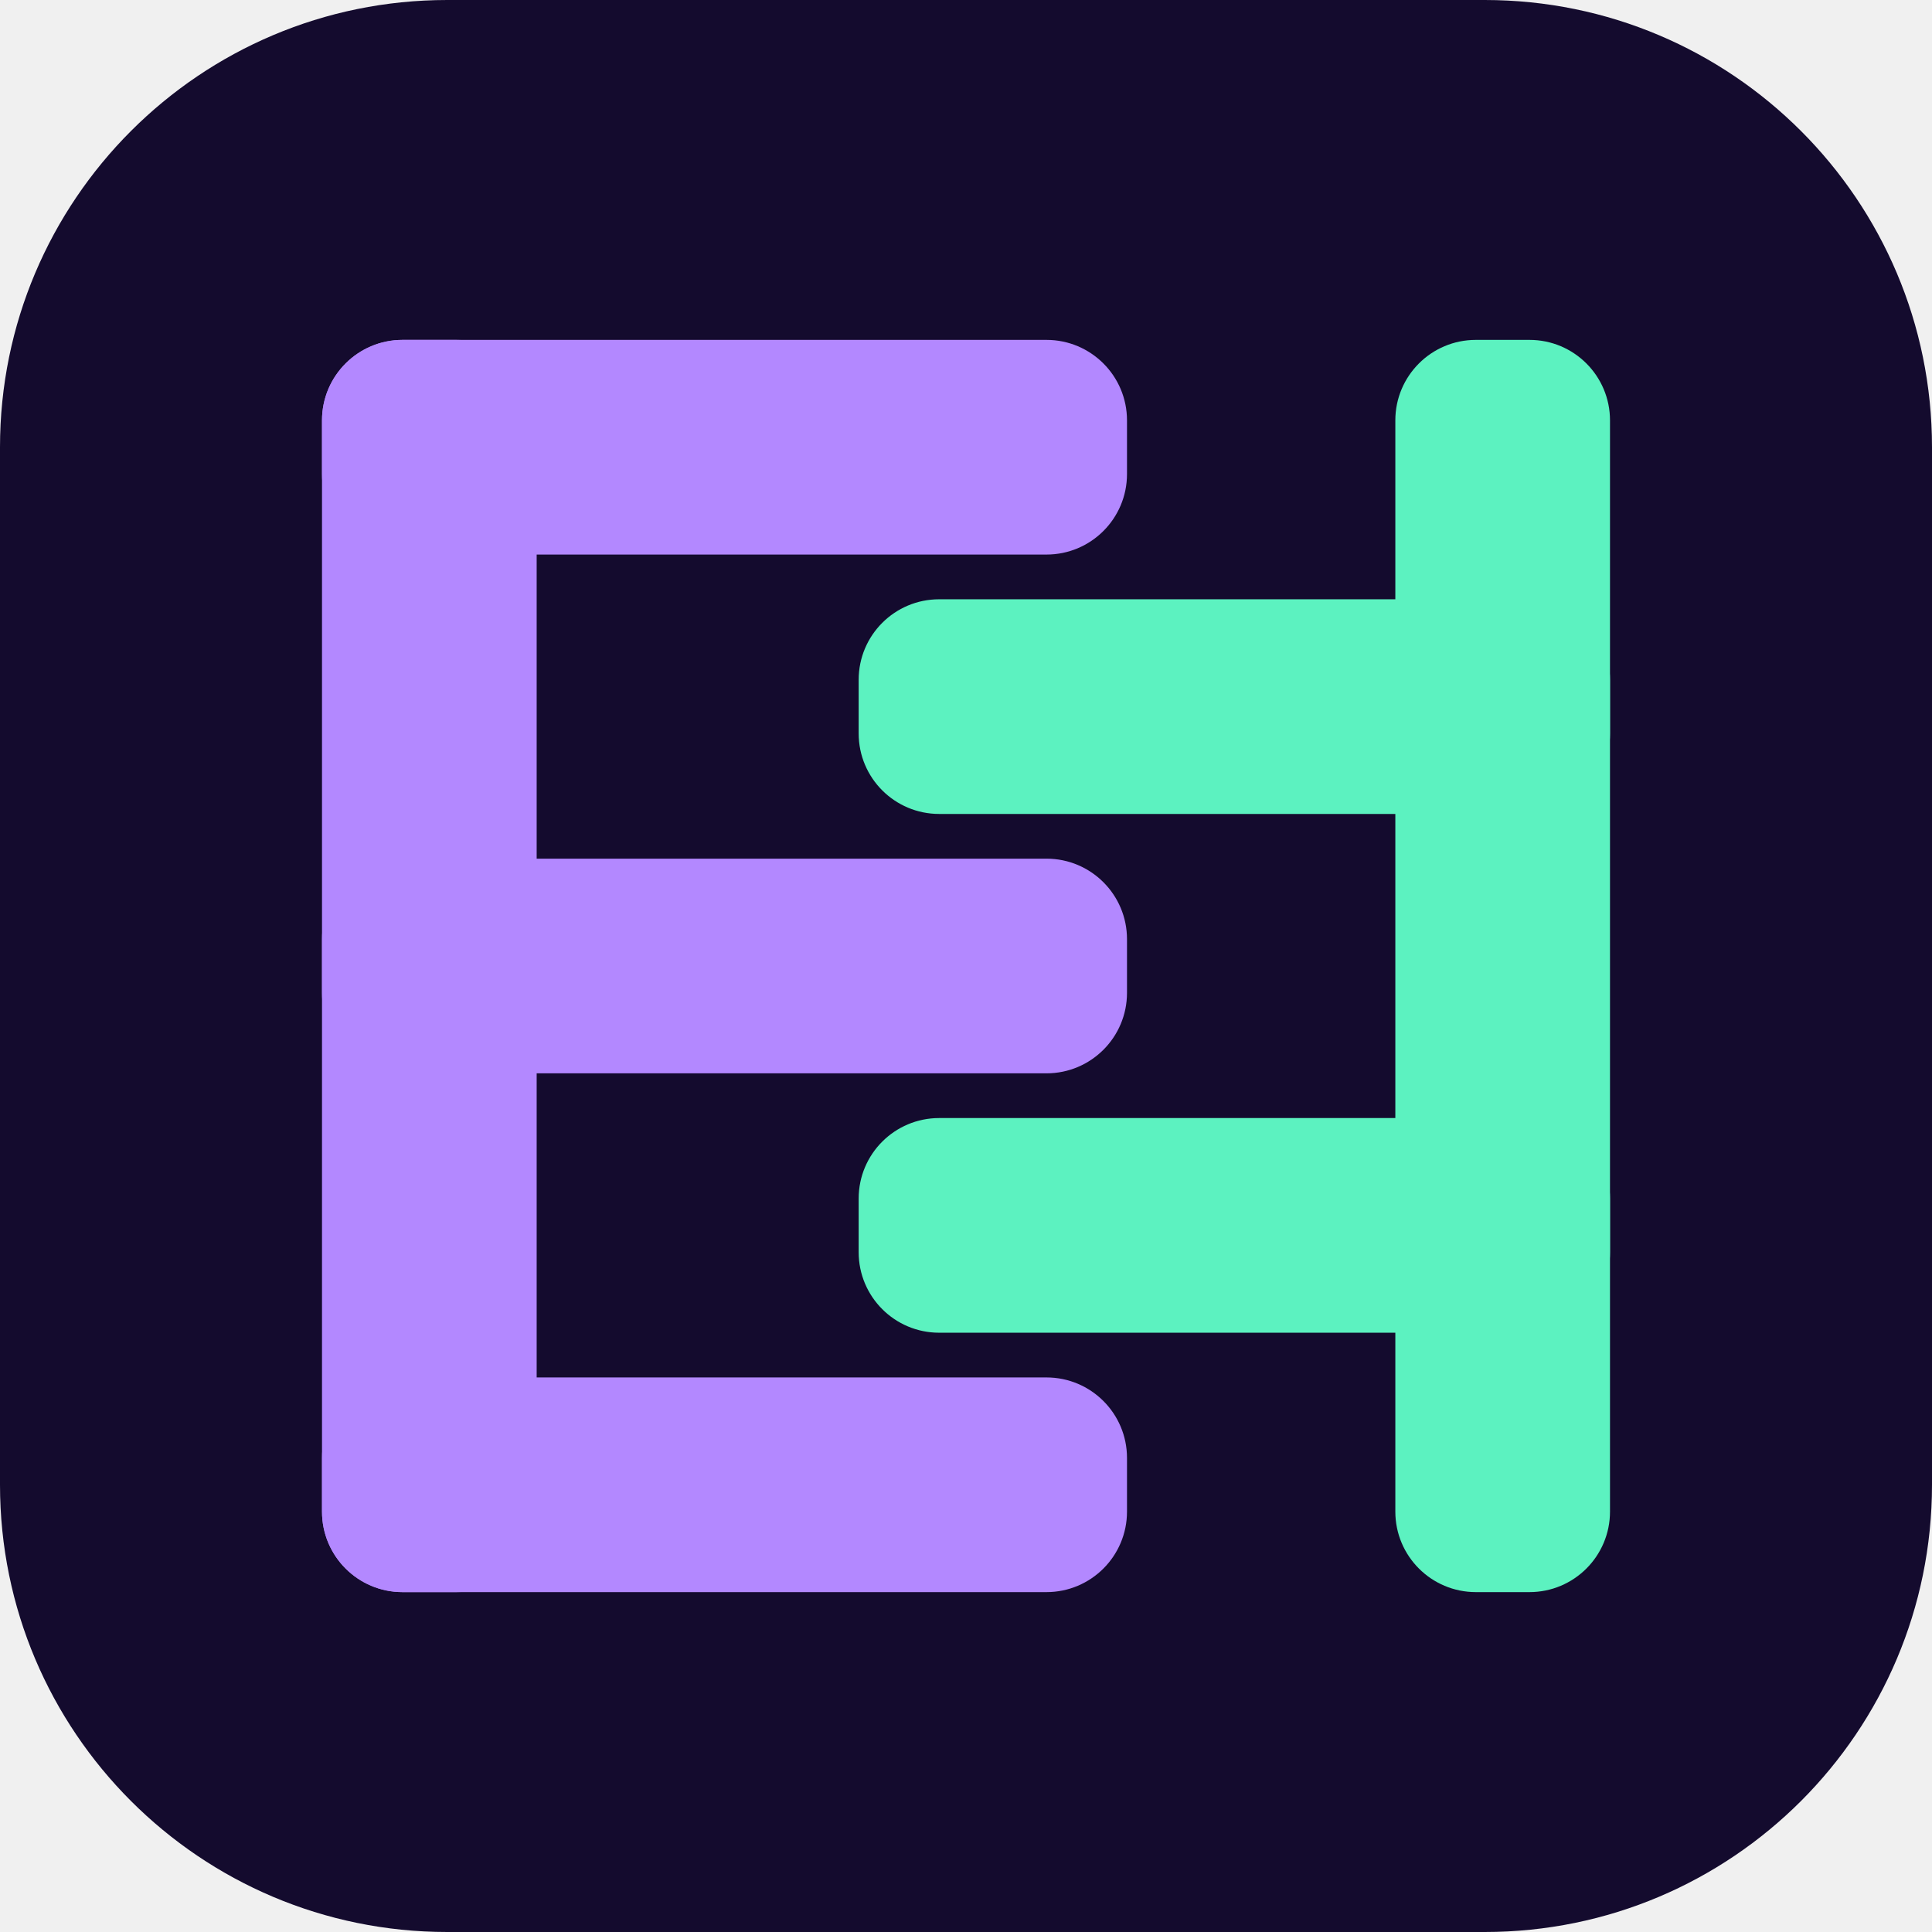
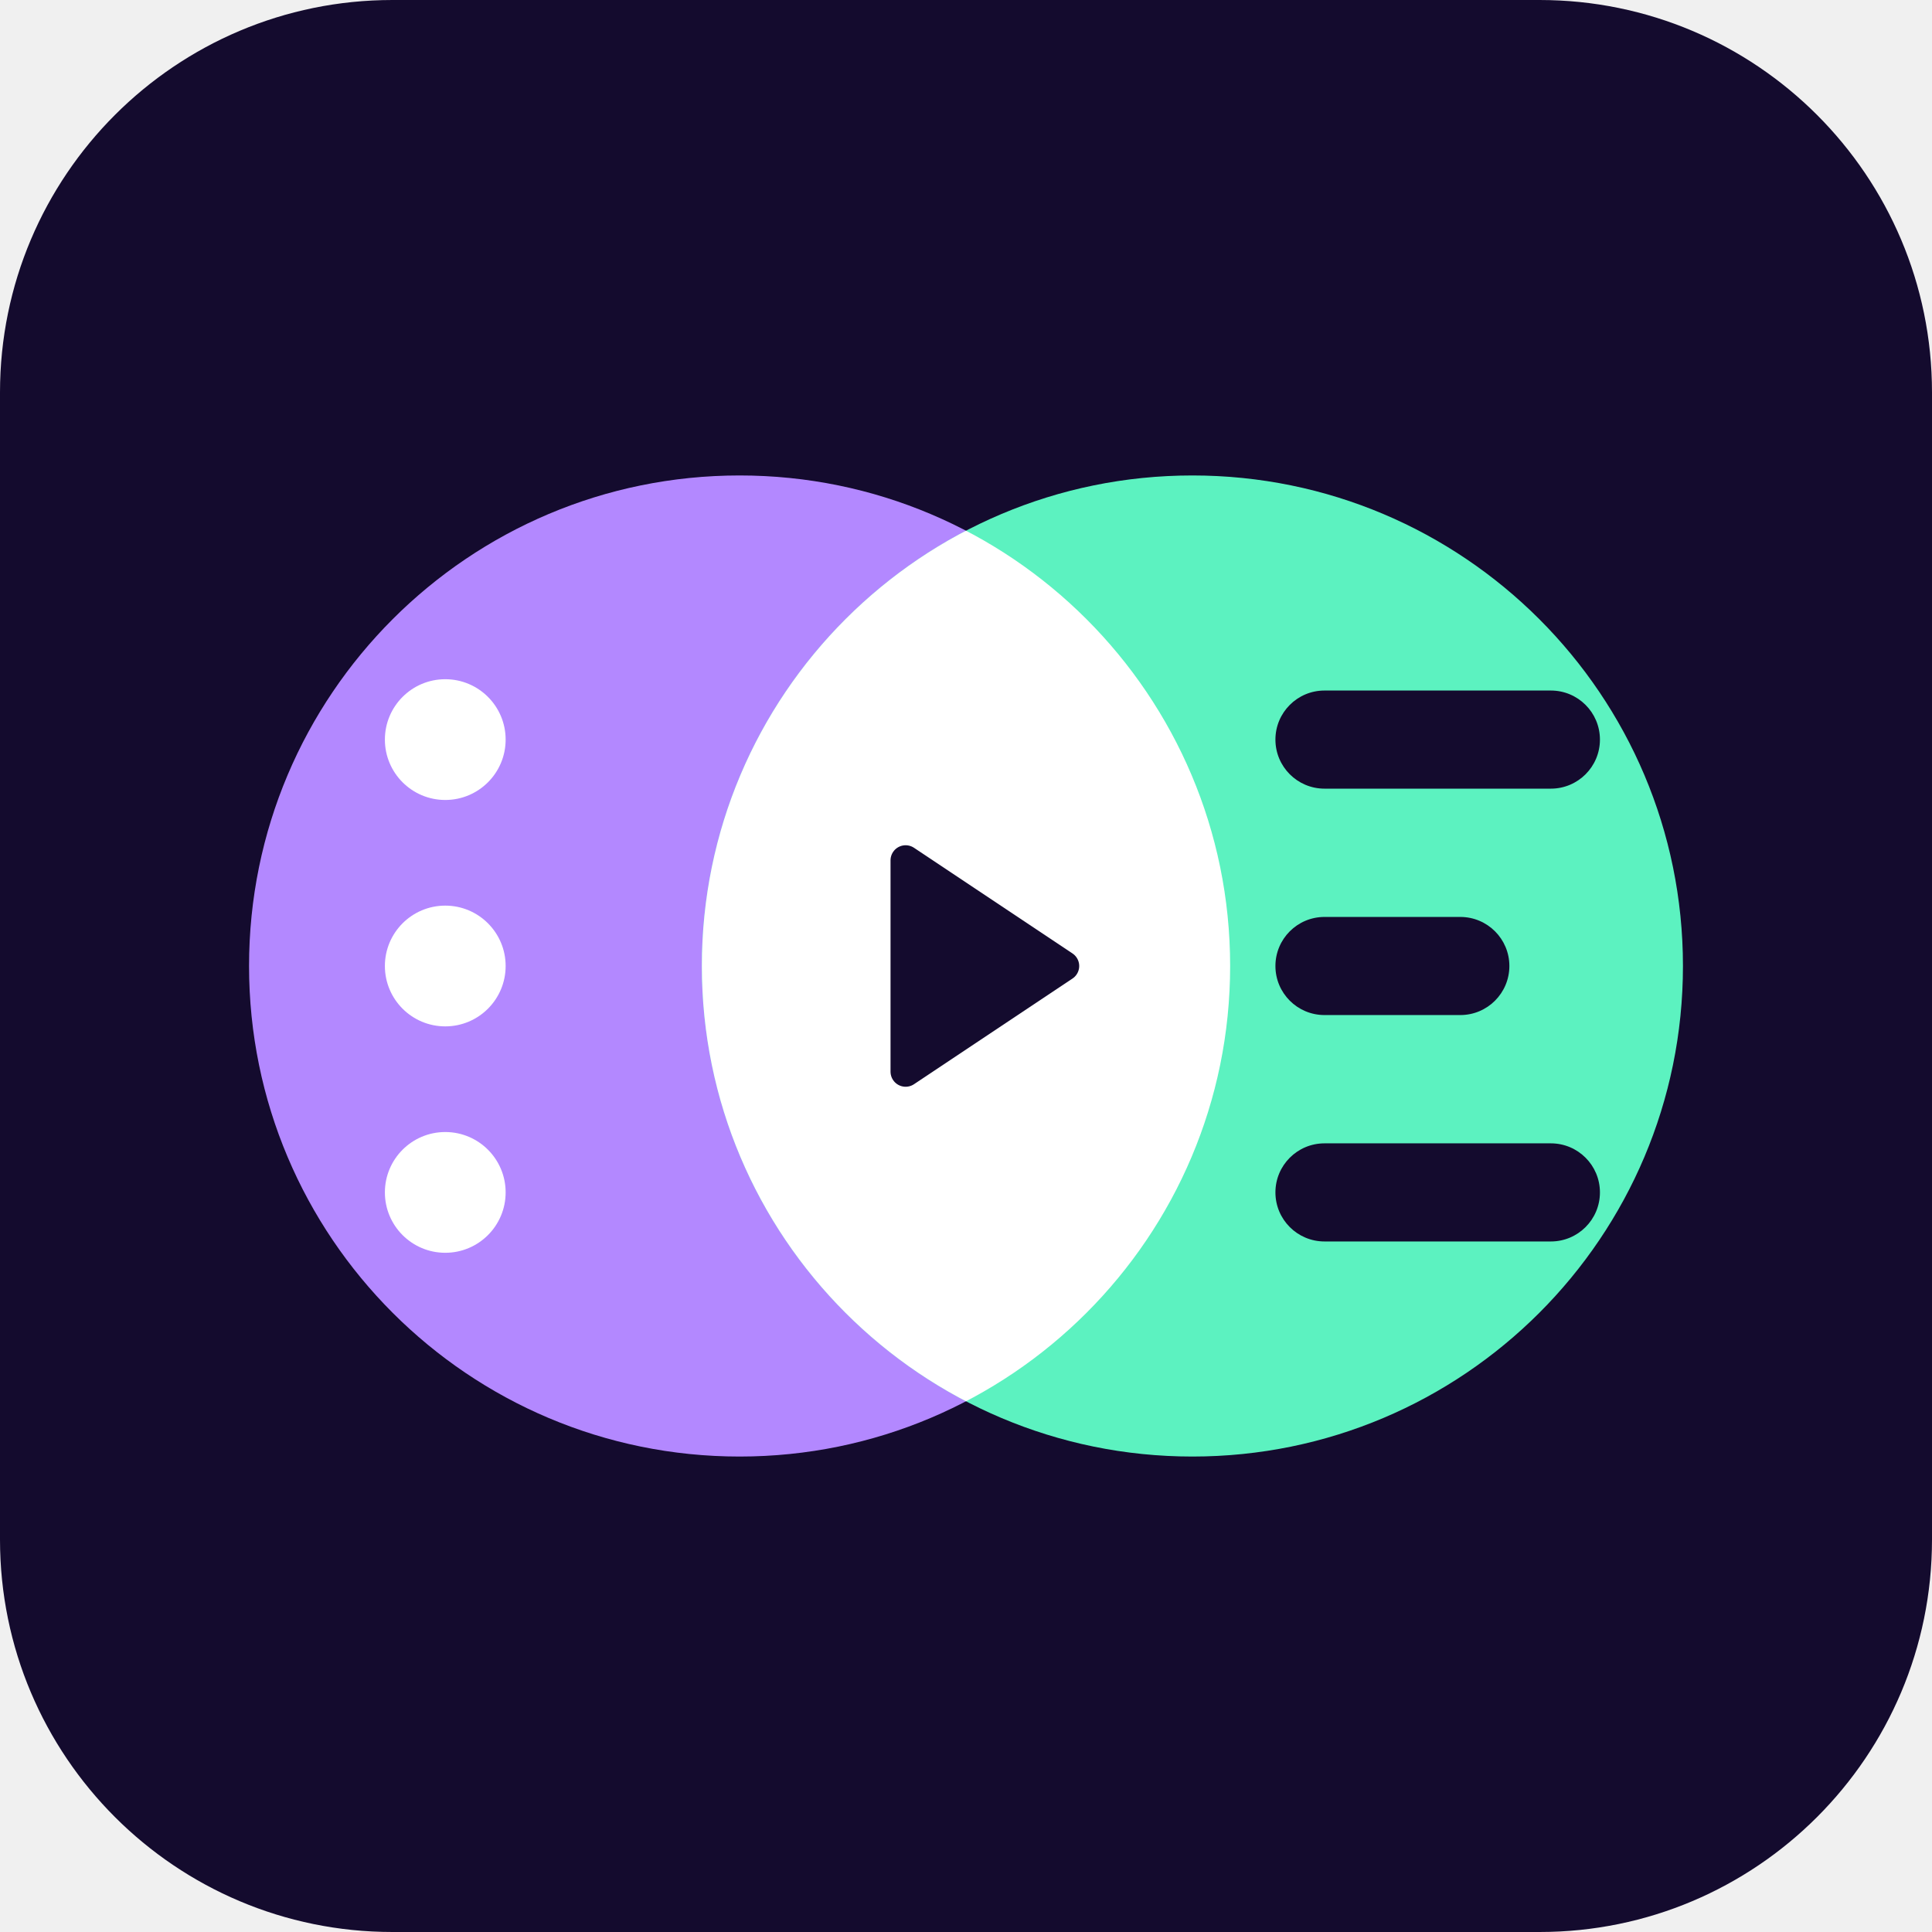
- <svg xmlns="http://www.w3.org/2000/svg" width="512" height="512" viewBox="0 0 216 216">
+ <svg xmlns="http://www.w3.org/2000/svg" width="512" height="512" viewBox="0 0 512 512">
  <defs>
-     <clipPath id="sq">
-       <rect width="216" height="216" rx="50" />
+     <clipPath id="l">
+       <circle cx="196" cy="256" r="130" />
    </clipPath>
  </defs>
-   <g clip-path="url(#sq)">
-     <rect width="216" height="216" fill="#140B2E" />
-     <g fill="#B388FF">
-       <rect x="36" y="38" width="24" height="140" rx="9" />
-       <rect x="36" y="38" width="90" height="24" rx="9" />
-       <rect x="36" y="96" width="90" height="24" rx="9" />
-       <rect x="36" y="154" width="90" height="24" rx="9" />
-     </g>
-     <g fill="#5CF2C0">
-       <rect x="156" y="38" width="24" height="140" rx="9" />
-       <rect x="96" y="67" width="84" height="24" rx="9" />
-       <rect x="96" y="125" width="84" height="24" rx="9" />
-     </g>
+   <rect width="512" height="512" rx="104" fill="#140B2E" />
+   <circle cx="196" cy="256" r="130" fill="#B388FF" />
+   <circle cx="316" cy="256" r="130" fill="#5CF2C0" />
+   <circle cx="316" cy="256" r="130" fill="#FFFFFF" clip-path="url(#l)" />
+   <g fill="#FFFFFF">
+     <circle cx="118" cy="196" r="16" />
+     <circle cx="118" cy="256" r="16" />
+     <circle cx="118" cy="316" r="16" />
  </g>
+   <g fill="#140B2E">
+     <rect x="338" y="183" width="86" height="26" rx="13" />
+     <rect x="338" y="243" width="62" height="26" rx="13" />
+     <rect x="338" y="303" width="86" height="26" rx="13" />
+   </g>
+   <path d="M240 228 L240 284 L282 256 Z" fill="#140B2E" stroke="#140B2E" stroke-width="8" stroke-linejoin="round" />
</svg>
